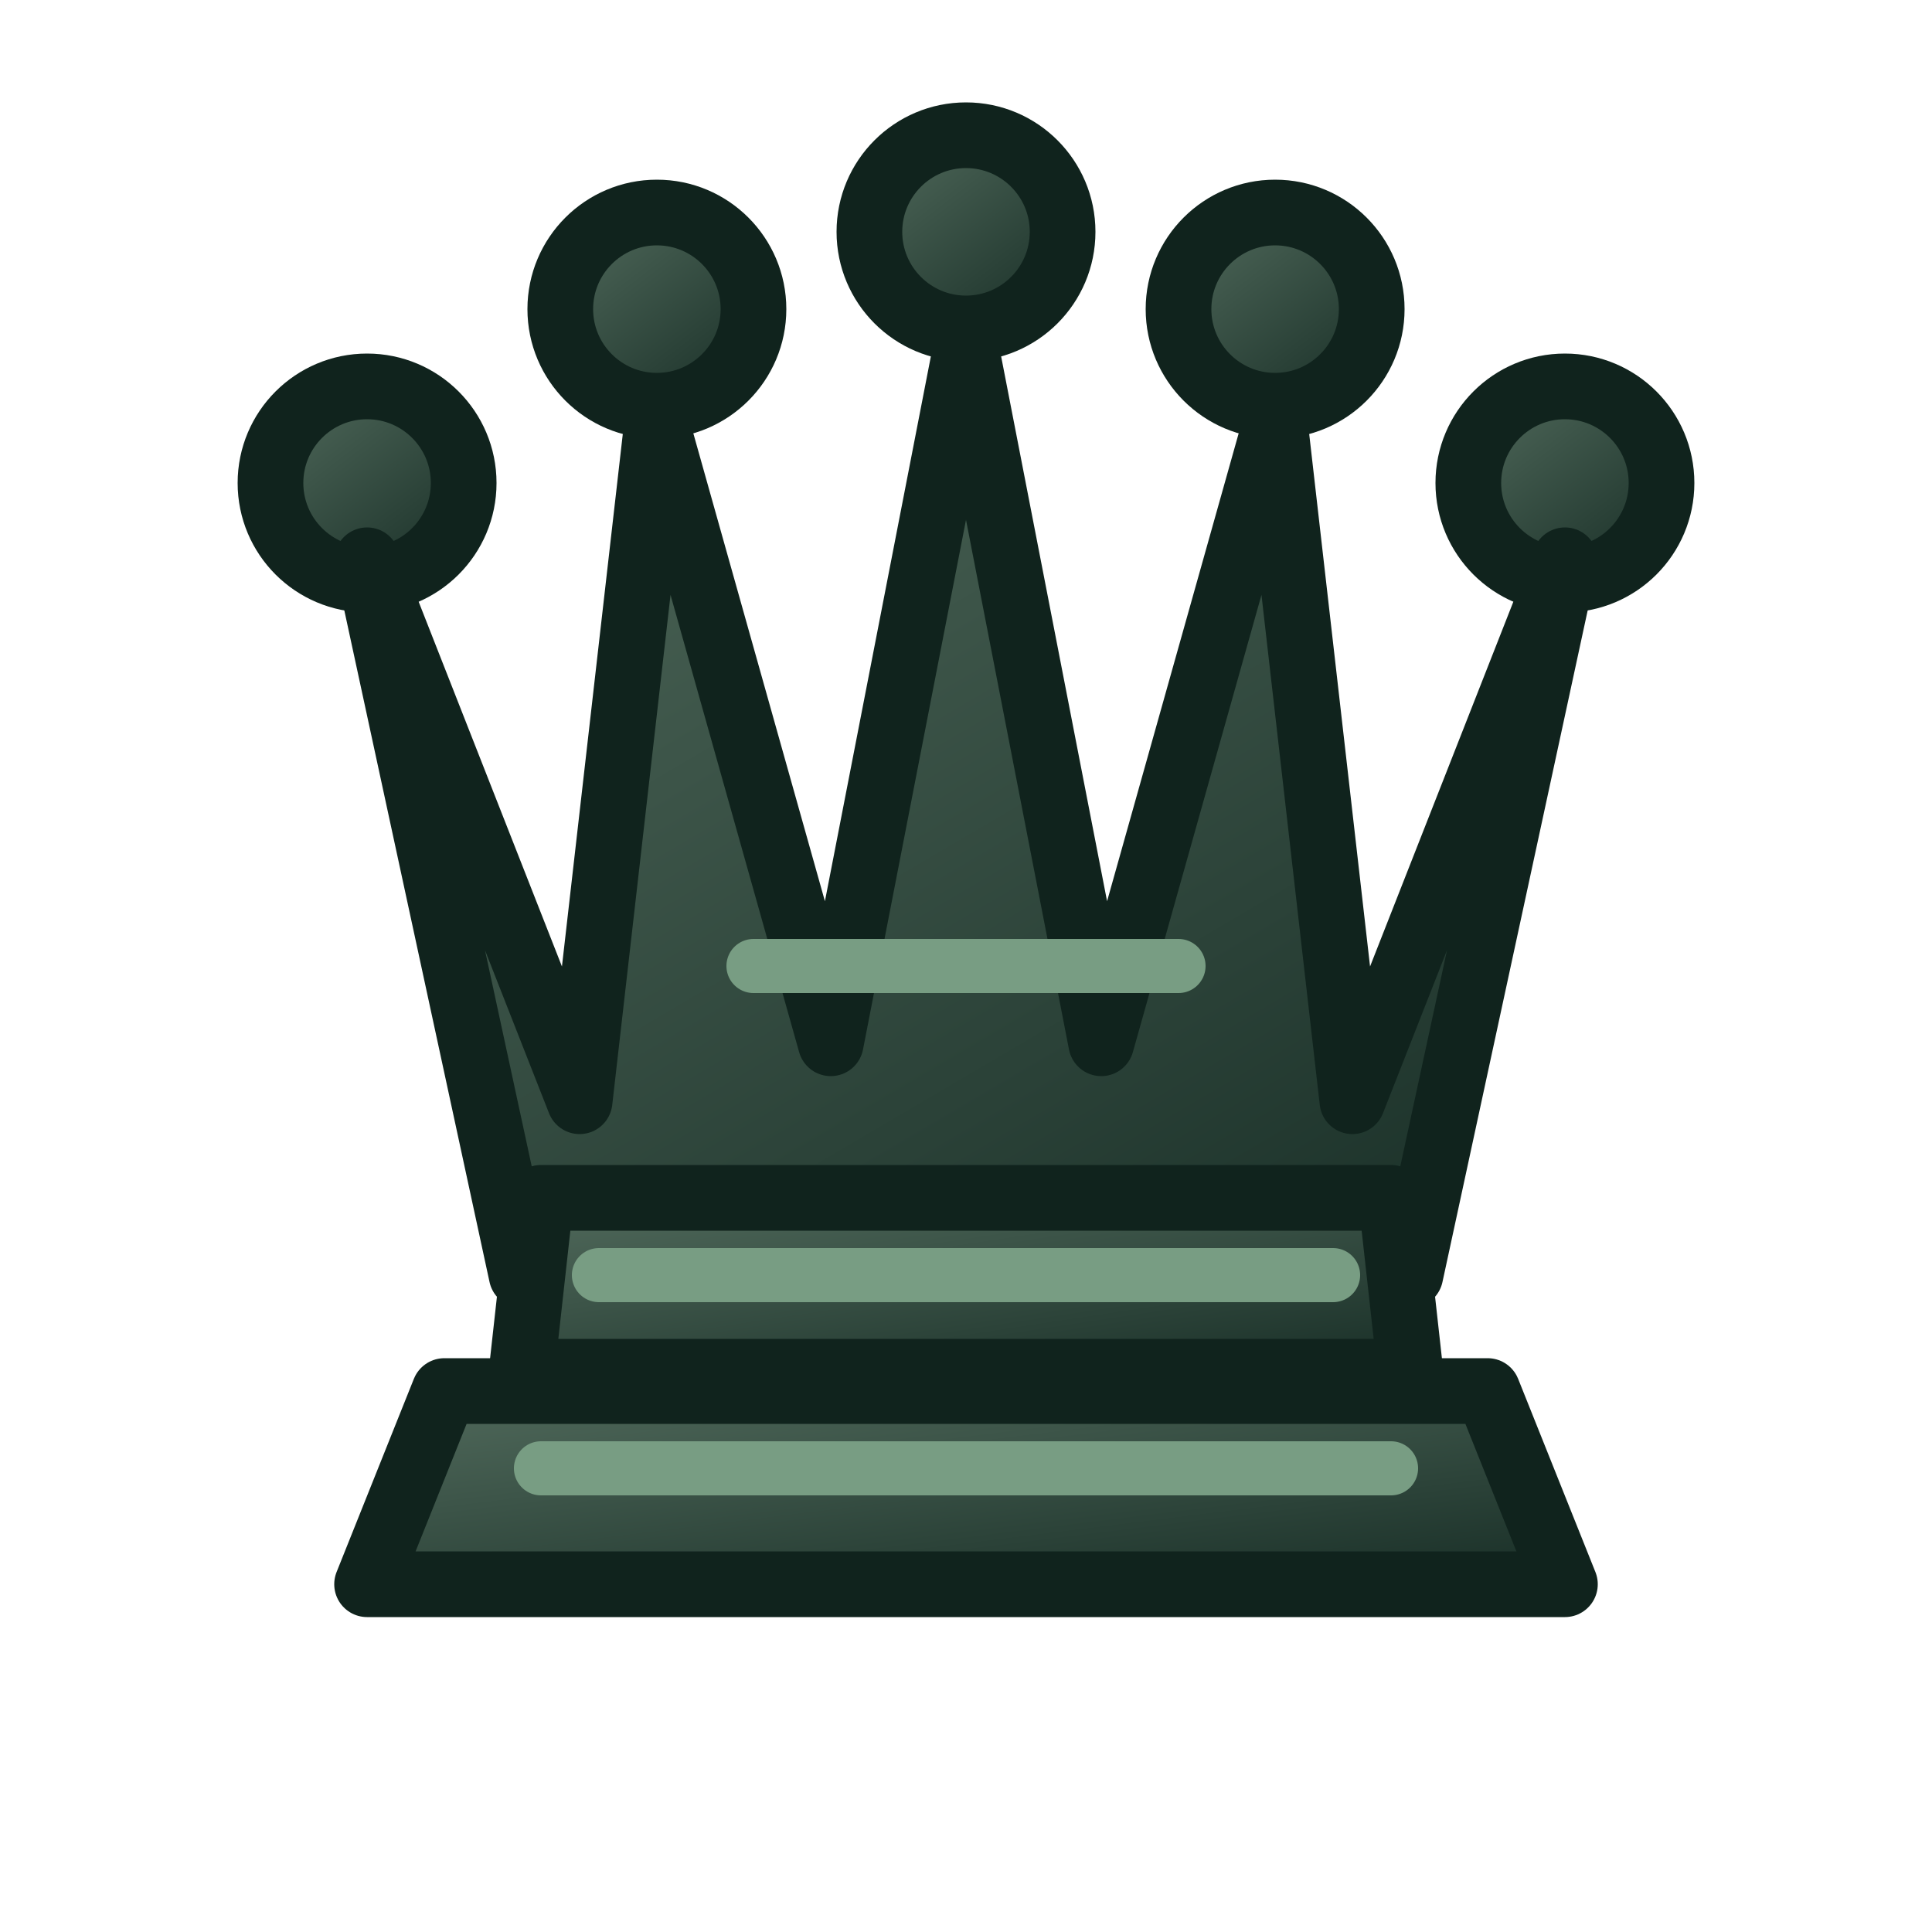
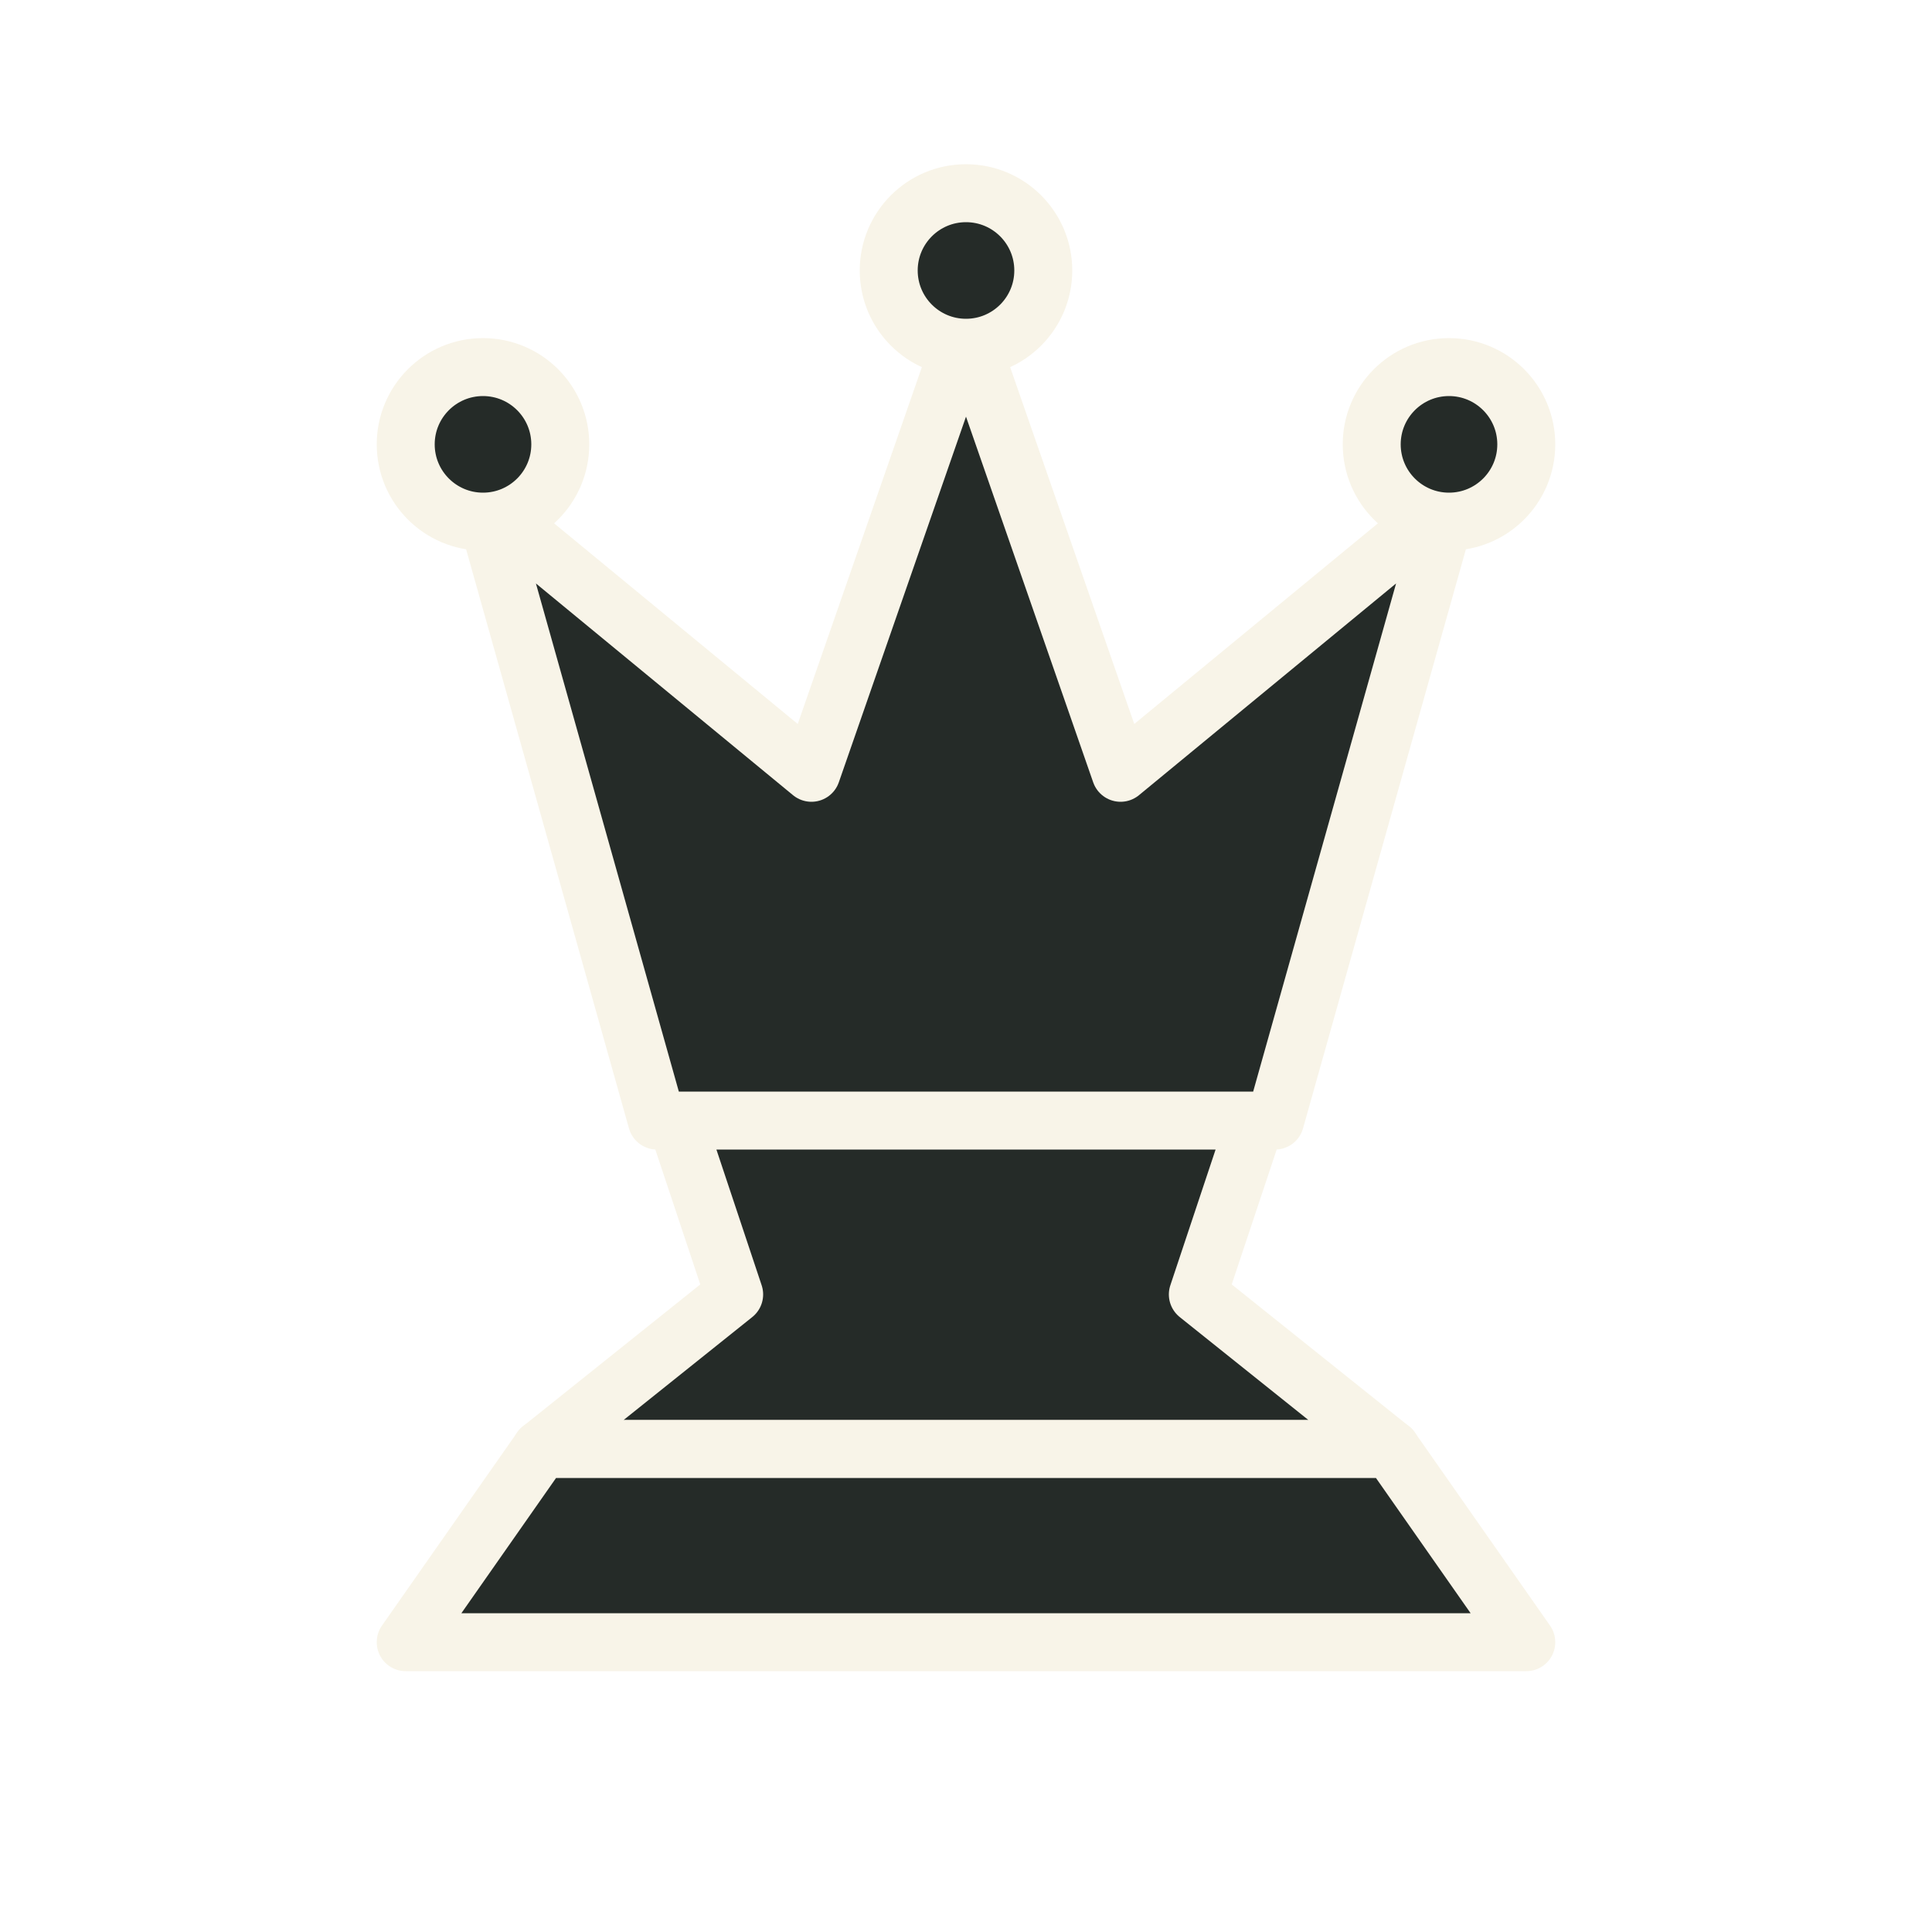
- <svg xmlns="http://www.w3.org/2000/svg" viewBox="0 0 100 100" aria-label="bq">
-   <defs>
-     <linearGradient id="body" x1="0.15" x2="0.92" y1="0" y2="1">
-       <stop offset="0" stop-color="#4e6759" />
-       <stop offset="1" stop-color="#1a3028" />
-     </linearGradient>
-   </defs>
-   <g fill="url(#body)" stroke="#10231d" stroke-width="3.4" stroke-linejoin="round" stroke-linecap="round">
-     <circle cx="19" cy="25" r="5" />
-     <circle cx="34" cy="16" r="5" />
-     <circle cx="50" cy="12" r="5" />
-     <circle cx="66" cy="16" r="5" />
-     <circle cx="81" cy="25" r="5" />
-     <path d="M19 29 L30 57 L34 22 L43 54 L50 18 L57 54 L66 22 L70 57 L81 29 L73 66 H27Z" />
-     <path d="M28 62 H72 L73 71 H27Z" />
-     <path d="M23 72 H77 L81 82 H19Z" />
-     <path class="detail" d="M31 66 H69 M28 76 H72 M39 50 H61" />
+ <svg xmlns="http://www.w3.org/2000/svg" viewBox="0 0 100 100" role="img" aria-label="bq" style="--ink:#f8f4e8">
+   <g fill="#252b28" stroke="#f8f4e8" stroke-width="3" stroke-linecap="round" stroke-linejoin="round">
+     <path d="M25 26l9 32h32l9-32-17 14-8-23-8 23zM35 58h30l-3 9 10 8H28l10-8z" />
+     <circle cx="25" cy="23" r="4" />
+     <circle cx="50" cy="14" r="4" />
+     <circle cx="75" cy="23" r="4" />
+     <path d="M28 75h44l7 10H21z" />
  </g>
-   <style>.detail{fill:none;stroke:#789d83;stroke-width:2.8}.eye{fill:#f4e8b8;stroke:#10231d;stroke-width:1.2}.snout{fill:#a87785;stroke:#10231d;stroke-width:2.6}.nostril{fill:#402d3a;stroke:none}</style>
</svg>
